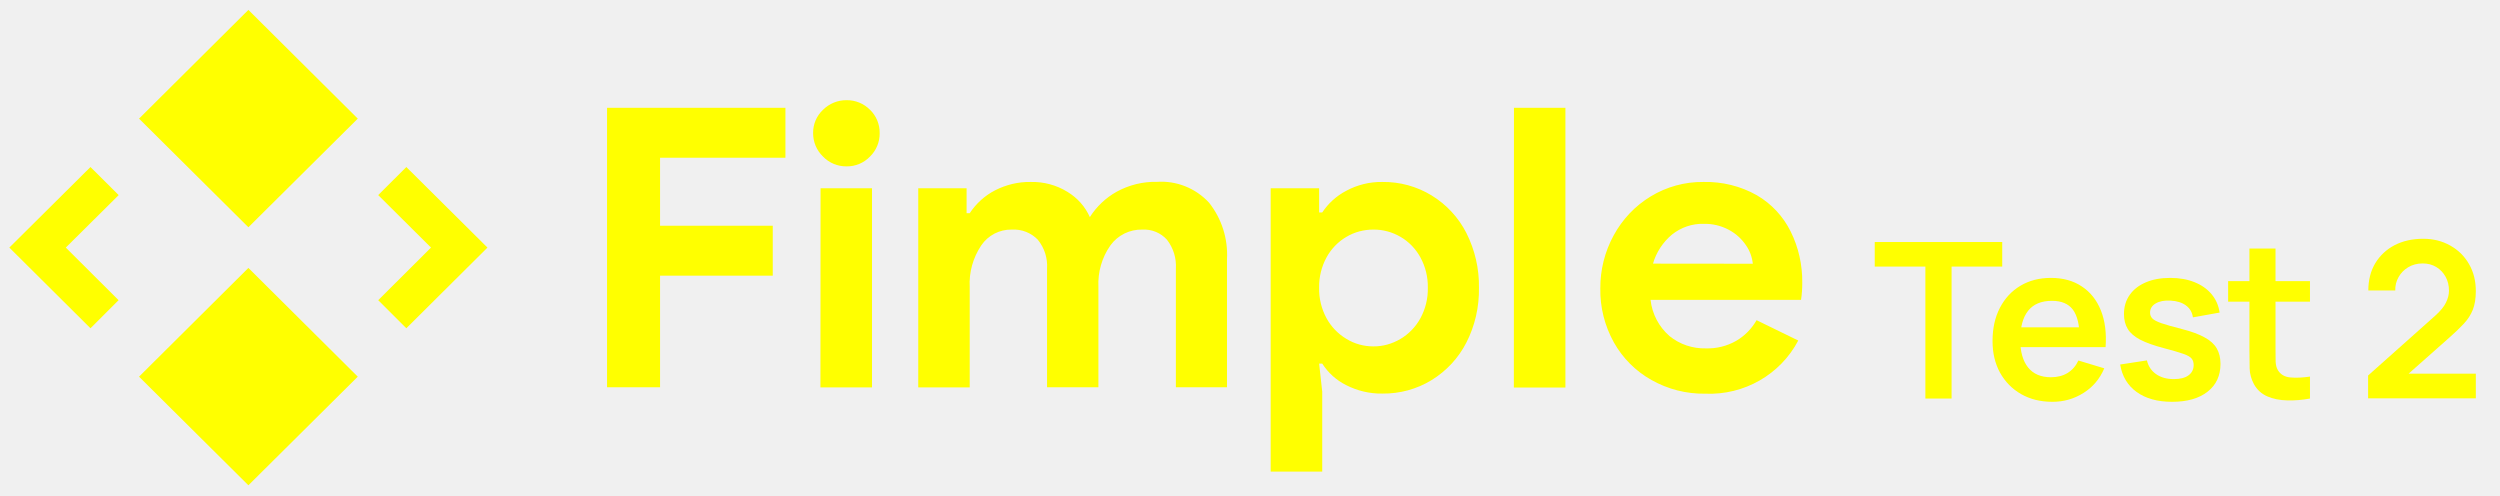
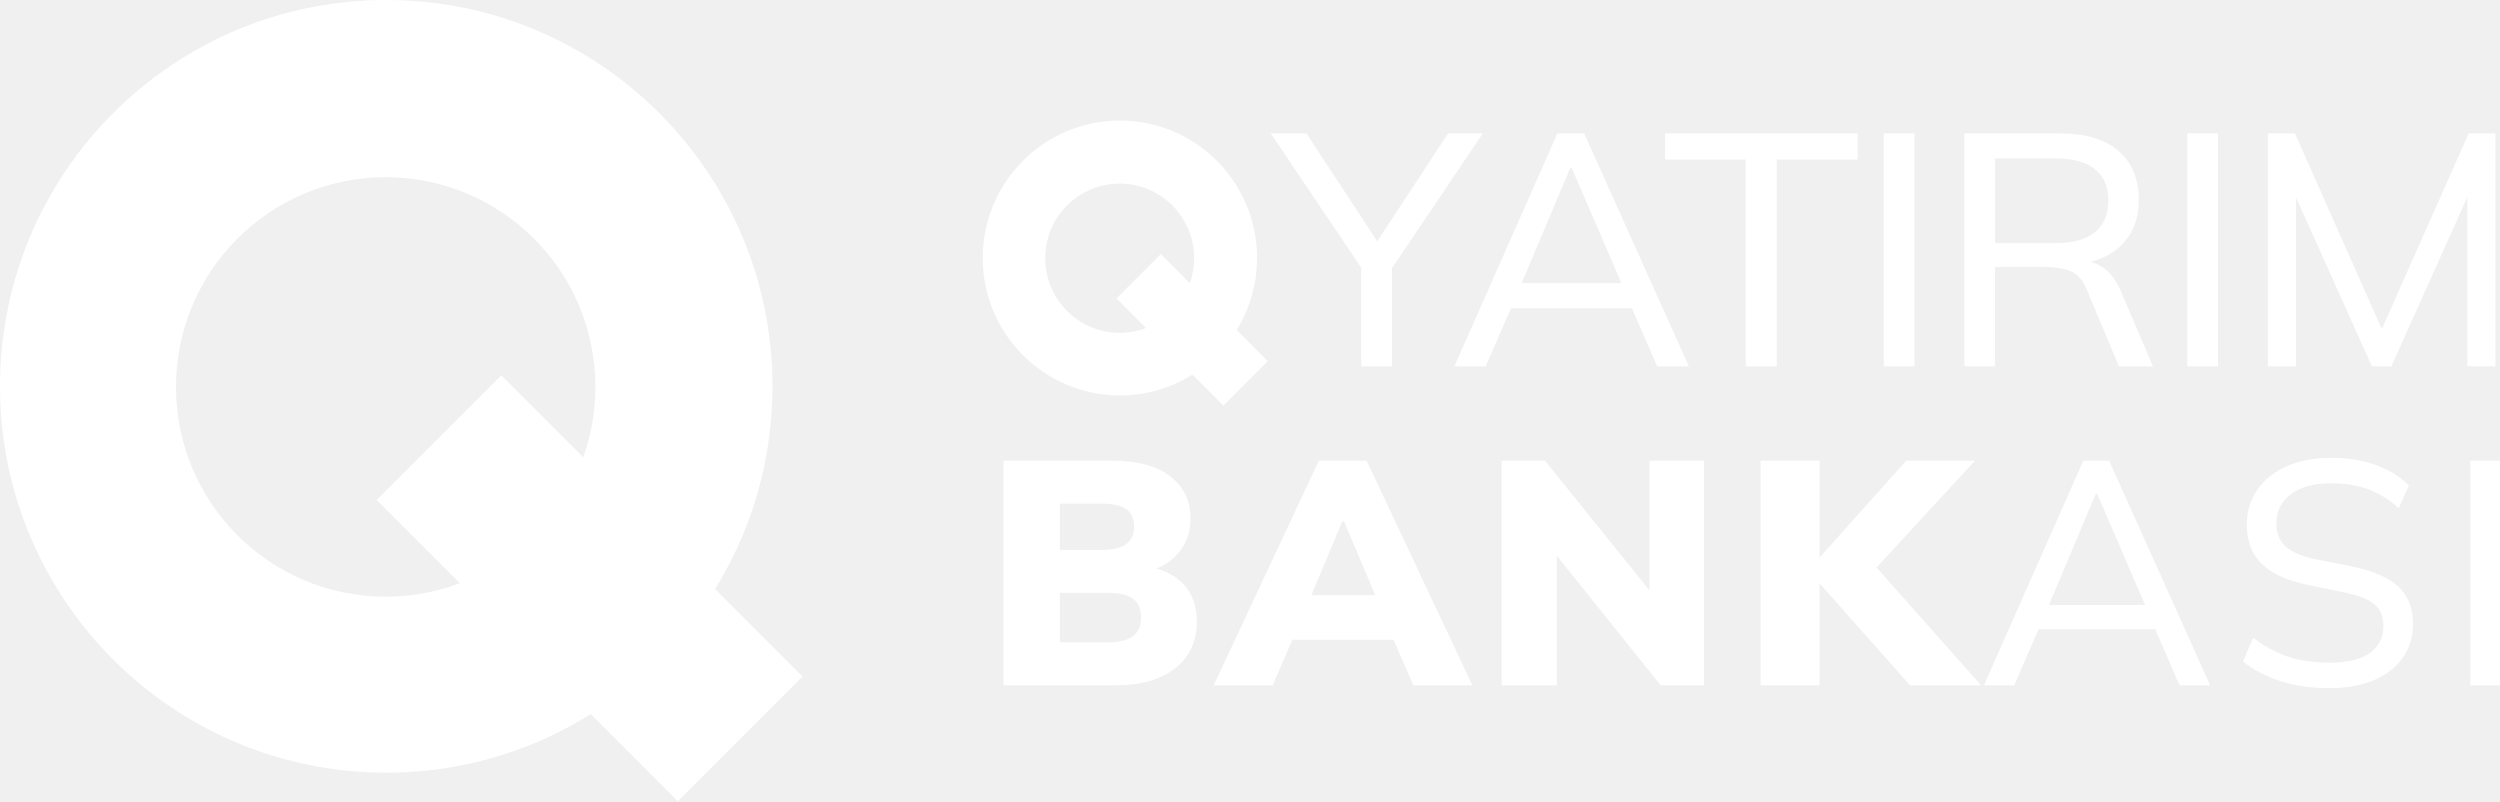
- <svg xmlns="http://www.w3.org/2000/svg" width="207" height="41" viewBox="0 0 207 41" fill="none">
-   <path d="M40.362 20.5L33.644 27.18L31.316 24.856L35.687 20.5L31.316 16.154L33.644 13.83L40.362 20.5Z" fill="yellow" />
-   <path d="M9.819 24.856L7.491 27.18L0.773 20.5L7.491 13.83L9.828 16.154L5.448 20.5L9.819 24.856Z" fill="yellow" />
-   <path d="M29.623 9.823L20.567 18.817L11.512 9.823L20.567 0.819L29.623 9.823Z" fill="yellow" />
-   <path d="M29.623 31.188L20.567 40.182L11.512 31.188L20.567 22.185L29.623 31.188Z" fill="yellow" />
-   <path d="M50.264 8.926H65.034V13.062H54.653V18.689H63.984V22.825H54.653V32.066H50.264C50.264 32.075 50.264 8.926 50.264 8.926ZM70.095 13.776C69.359 13.785 68.65 13.492 68.144 12.961C67.61 12.449 67.325 11.754 67.325 11.022C67.316 10.29 67.61 9.594 68.144 9.091C68.659 8.579 69.368 8.286 70.095 8.295C70.822 8.286 71.521 8.57 72.037 9.091C72.561 9.594 72.847 10.299 72.837 11.022C72.847 11.754 72.561 12.449 72.037 12.961C71.521 13.501 70.822 13.785 70.095 13.776ZM67.942 15.588H72.202V32.075H67.932L67.942 15.588ZM76.031 15.588H80.034V17.655H80.291C80.816 16.859 81.534 16.201 82.389 15.761C83.3 15.295 84.313 15.048 85.334 15.066C86.411 15.039 87.478 15.322 88.389 15.889C89.209 16.384 89.853 17.106 90.239 17.976C90.791 17.106 91.564 16.374 92.466 15.871C93.488 15.313 94.638 15.029 95.797 15.057C97.426 14.947 99.009 15.588 100.113 16.786C101.162 18.113 101.687 19.778 101.595 21.462V32.066H97.362V22.249C97.417 21.389 97.159 20.538 96.626 19.851C96.11 19.275 95.365 18.973 94.592 19.01C93.543 18.982 92.549 19.476 91.942 20.318C91.233 21.325 90.892 22.532 90.948 23.758V32.066H86.696V22.249C86.751 21.379 86.484 20.529 85.932 19.851C85.371 19.266 84.58 18.964 83.77 19.01C82.767 18.991 81.81 19.485 81.248 20.318C80.567 21.334 80.227 22.541 80.291 23.758V32.075H76.031V15.588ZM105.221 15.588H109.224V17.591H109.481C109.978 16.841 110.659 16.219 111.469 15.798C112.38 15.304 113.42 15.048 114.46 15.066C115.896 15.048 117.313 15.432 118.537 16.182C119.77 16.933 120.764 18.012 121.417 19.293C122.126 20.702 122.485 22.258 122.457 23.822C122.485 25.396 122.135 26.961 121.417 28.361C120.764 29.642 119.77 30.712 118.537 31.472C117.313 32.222 115.896 32.606 114.46 32.588C113.411 32.606 112.38 32.359 111.451 31.883C110.65 31.481 109.969 30.868 109.481 30.108H109.224L109.481 32.432V39.048H105.212V15.588H105.221ZM113.705 28.681C114.497 28.69 115.27 28.471 115.951 28.068C116.65 27.656 117.221 27.061 117.607 26.357C118.031 25.579 118.242 24.71 118.224 23.831C118.242 22.953 118.031 22.084 117.607 21.306C117.221 20.602 116.65 20.007 115.951 19.604C115.27 19.211 114.497 19 113.705 19.01C112.923 19.01 112.159 19.211 111.497 19.604C110.797 20.007 110.227 20.602 109.84 21.306C109.417 22.084 109.205 22.953 109.224 23.831C109.205 24.71 109.417 25.579 109.84 26.357C110.227 27.061 110.797 27.656 111.497 28.068C112.159 28.471 112.923 28.681 113.705 28.681ZM125.356 8.926H129.616V32.085H125.347L125.356 8.926ZM141.193 32.597C139.638 32.624 138.101 32.231 136.739 31.462C135.432 30.73 134.356 29.651 133.629 28.352C132.865 26.979 132.478 25.433 132.506 23.877C132.497 22.349 132.874 20.84 133.61 19.494C134.328 18.168 135.377 17.052 136.675 16.265C137.981 15.469 139.5 15.048 141.037 15.066C142.583 15.029 144.12 15.405 145.463 16.164C146.678 16.869 147.653 17.921 148.27 19.174C148.923 20.492 149.245 21.947 149.227 23.411C149.227 23.886 149.199 24.362 149.126 24.829H136.666C136.794 25.991 137.356 27.061 138.239 27.83C139.086 28.516 140.153 28.873 141.248 28.846C142.132 28.873 143.006 28.654 143.77 28.214C144.469 27.803 145.04 27.217 145.445 26.512L148.896 28.196C147.405 31.023 144.405 32.734 141.193 32.597ZM145.132 21.837C145.077 21.288 144.883 20.757 144.561 20.3C144.202 19.769 143.724 19.339 143.162 19.037C142.518 18.689 141.791 18.515 141.064 18.534C140.116 18.506 139.187 18.827 138.442 19.421C137.687 20.053 137.135 20.895 136.868 21.828L145.132 21.837Z" fill="yellow" />
-   <path d="M196.079 32.981V31.091L201.623 26.151C202.055 25.767 202.355 25.404 202.523 25.061C202.691 24.72 202.775 24.39 202.775 24.072C202.775 23.64 202.682 23.256 202.496 22.919C202.31 22.578 202.052 22.308 201.722 22.11C201.398 21.912 201.023 21.812 200.597 21.812C200.147 21.812 199.748 21.918 199.4 22.128C199.058 22.331 198.791 22.605 198.599 22.947C198.407 23.288 198.317 23.657 198.329 24.053H196.097C196.097 23.189 196.289 22.436 196.673 21.794C197.063 21.152 197.597 20.654 198.275 20.3C198.959 19.947 199.748 19.77 200.642 19.77C201.47 19.77 202.214 19.956 202.874 20.328C203.534 20.694 204.053 21.203 204.431 21.858C204.809 22.506 204.998 23.253 204.998 24.099C204.998 24.716 204.914 25.235 204.746 25.655C204.578 26.076 204.326 26.462 203.99 26.817C203.66 27.171 203.249 27.564 202.757 27.995L198.824 31.479L198.626 30.939H204.998V32.981H196.079Z" fill="yellow" />
-   <path d="M191.266 32.999C190.624 33.119 189.994 33.17 189.376 33.152C188.764 33.14 188.215 33.029 187.729 32.819C187.243 32.603 186.874 32.264 186.622 31.802C186.4 31.382 186.283 30.953 186.271 30.515C186.259 30.077 186.253 29.582 186.253 29.03V20.579H188.413V28.904C188.413 29.294 188.416 29.636 188.422 29.93C188.434 30.224 188.497 30.464 188.611 30.65C188.827 31.01 189.172 31.211 189.646 31.253C190.12 31.295 190.66 31.271 191.266 31.181V32.999ZM184.489 24.98V23.279H191.266V24.98H184.489Z" fill="yellow" />
-   <path d="M179.843 33.27C178.643 33.27 177.668 33 176.918 32.46C176.168 31.92 175.712 31.161 175.55 30.183L177.764 29.841C177.878 30.321 178.13 30.699 178.52 30.975C178.91 31.251 179.402 31.389 179.996 31.389C180.518 31.389 180.92 31.287 181.202 31.083C181.49 30.873 181.634 30.588 181.634 30.228C181.634 30.006 181.58 29.829 181.472 29.697C181.37 29.559 181.142 29.427 180.788 29.301C180.434 29.175 179.891 29.016 179.159 28.824C178.343 28.608 177.695 28.377 177.215 28.131C176.735 27.879 176.39 27.582 176.18 27.24C175.97 26.898 175.865 26.484 175.865 25.998C175.865 25.392 176.024 24.864 176.342 24.414C176.66 23.964 177.104 23.619 177.674 23.379C178.244 23.133 178.916 23.01 179.69 23.01C180.446 23.01 181.115 23.127 181.697 23.361C182.285 23.595 182.759 23.928 183.119 24.36C183.479 24.792 183.701 25.299 183.785 25.881L181.571 26.277C181.517 25.863 181.328 25.536 181.004 25.296C180.686 25.056 180.26 24.921 179.726 24.891C179.216 24.861 178.805 24.939 178.493 25.125C178.181 25.305 178.025 25.56 178.025 25.89C178.025 26.076 178.088 26.235 178.214 26.367C178.34 26.499 178.592 26.631 178.97 26.763C179.354 26.895 179.924 27.057 180.68 27.249C181.454 27.447 182.072 27.675 182.534 27.933C183.002 28.185 183.338 28.488 183.542 28.842C183.752 29.196 183.857 29.625 183.857 30.129C183.857 31.107 183.5 31.875 182.786 32.433C182.078 32.991 181.097 33.27 179.843 33.27Z" fill="yellow" />
-   <path d="M169.941 33.27C168.957 33.27 168.093 33.057 167.349 32.631C166.605 32.205 166.023 31.614 165.603 30.858C165.189 30.102 164.982 29.232 164.982 28.248C164.982 27.186 165.186 26.265 165.594 25.485C166.002 24.699 166.569 24.09 167.295 23.658C168.021 23.226 168.861 23.01 169.815 23.01C170.823 23.01 171.678 23.247 172.38 23.721C173.088 24.189 173.613 24.852 173.955 25.71C174.297 26.568 174.426 27.579 174.342 28.743H172.191V27.951C172.185 26.895 171.999 26.124 171.633 25.638C171.267 25.152 170.691 24.909 169.905 24.909C169.017 24.909 168.357 25.185 167.925 25.737C167.493 26.283 167.277 27.084 167.277 28.14C167.277 29.124 167.493 29.886 167.925 30.426C168.357 30.966 168.987 31.236 169.815 31.236C170.349 31.236 170.808 31.119 171.192 30.885C171.582 30.645 171.882 30.3 172.092 29.85L174.234 30.498C173.862 31.374 173.286 32.055 172.506 32.541C171.732 33.027 170.877 33.27 169.941 33.27ZM166.593 28.743V27.105H173.28V28.743H166.593Z" fill="yellow" />
-   <path d="M159.422 32.999V22.073H155.228V20.039H165.785V22.073H161.591V32.999H159.422Z" fill="yellow" />
+ <svg xmlns="http://www.w3.org/2000/svg" width="156" height="50" viewBox="0 0 156 50" fill="none">
+   <g clip-path="url(#clip0_23_11058)">
+     <g clip-path="url(#clip1_23_11058)">
+       <path d="M24.101 0C10.791 0 0 10.794 0 24.107C0 37.42 10.791 48.214 24.101 48.214C37.411 48.214 48.202 37.42 48.202 24.107C48.202 10.794 37.411 0 24.101 0ZM24.067 37.234C16.84 37.234 10.982 31.375 10.982 24.146C10.982 16.917 16.84 11.058 24.067 11.058C31.295 11.058 37.152 16.917 37.152 24.146C37.152 31.375 31.295 37.234 24.067 37.234Z" fill="white" />
+       <path d="M31.284 23.418L23.502 31.202L42.293 49.998L50.076 42.214L31.284 23.418Z" fill="white" />
+       <path d="M62.615 42.763V28.747H69.414C70.978 28.747 72.18 29.071 73.022 29.72C73.864 30.368 74.285 31.25 74.285 32.364C74.285 33.185 74.042 33.889 73.561 34.472C73.077 35.055 72.418 35.453 71.584 35.664V35.345C72.578 35.518 73.344 35.9 73.88 36.488C74.416 37.077 74.685 37.843 74.685 38.785C74.685 40.017 74.236 40.99 73.334 41.698C72.431 42.407 71.2 42.763 69.636 42.763H62.62H62.615ZM66.135 34.312H68.739C69.443 34.312 69.955 34.192 70.279 33.954C70.604 33.716 70.766 33.35 70.766 32.861C70.766 32.372 70.604 32.008 70.279 31.778C69.955 31.545 69.44 31.43 68.739 31.43H66.135V34.312ZM66.135 40.077H69.155C69.843 40.077 70.358 39.951 70.695 39.7C71.032 39.449 71.202 39.057 71.202 38.526C71.202 37.995 71.032 37.592 70.695 37.354C70.358 37.116 69.843 36.996 69.155 36.996H66.135V40.077Z" fill="white" />
+       <path d="M75.734 42.763L82.295 28.747H85.276L91.876 42.763H88.199L86.51 38.905L87.922 39.92H79.693L81.084 38.905L79.413 42.763H75.737H75.734ZM83.765 32.523L81.44 38.071L80.883 37.137H86.706L86.21 38.071L83.864 32.523H83.765Z" fill="white" />
+       <path d="M93.703 42.763V28.747H96.407L103.504 37.556H102.928V28.747H106.328V42.763H103.624L96.566 33.954H97.144V42.763H93.706H93.703Z" fill="white" />
+       <path d="M109.863 42.763V28.747H113.54V34.752H113.579L118.947 28.747H123.241L116.442 36.122V34.671L123.617 42.763H119.185L113.579 36.441H113.54V42.763H109.863Z" fill="white" />
+       <path d="M123.798 42.763L130 28.747H131.611L137.913 42.763H136.004L134.276 38.787L135.071 39.266H126.543L127.417 38.787L125.688 42.763H123.8H123.798ZM130.777 30.813L127.676 38.17L127.2 37.752H134.414L134.038 38.17L130.858 30.813H130.78H130.777Z" fill="white" />
+       <path d="M145.347 42.941C144.22 42.941 143.205 42.794 142.305 42.504C141.403 42.214 140.622 41.8 139.96 41.272L140.595 39.799C141.058 40.145 141.529 40.432 142.007 40.665C142.486 40.898 142.998 41.071 143.548 41.183C144.097 41.295 144.698 41.353 145.347 41.353C146.5 41.353 147.352 41.144 147.901 40.728C148.45 40.309 148.725 39.758 148.725 39.067C148.725 38.471 148.531 38.013 148.15 37.694C147.765 37.375 147.096 37.124 146.141 36.938L144.016 36.501C142.729 36.237 141.772 35.803 141.145 35.199C140.514 34.595 140.201 33.776 140.201 32.743C140.201 31.909 140.423 31.176 140.867 30.546C141.312 29.916 141.926 29.429 142.716 29.084C143.503 28.738 144.429 28.566 145.488 28.566C146.468 28.566 147.376 28.712 148.21 29.003C149.044 29.296 149.747 29.725 150.317 30.295L149.682 31.707C149.086 31.163 148.445 30.771 147.763 30.525C147.08 30.279 146.309 30.156 145.446 30.156C144.4 30.156 143.571 30.381 142.962 30.831C142.353 31.281 142.047 31.893 142.047 32.659C142.047 33.269 142.238 33.75 142.622 34.1C143.006 34.451 143.642 34.72 144.531 34.906L146.657 35.324C148.009 35.589 149 36.007 149.627 36.577C150.257 37.147 150.571 37.937 150.571 38.944C150.571 39.739 150.359 40.438 149.936 41.042C149.512 41.646 148.908 42.111 148.126 42.444C147.344 42.776 146.416 42.941 145.344 42.941H145.347Z" fill="white" />
+       <path d="M154.151 42.763V28.747H156.001V42.763H154.151Z" fill="white" />
+       <path d="M69.882 7.522C65.157 7.522 61.323 11.361 61.323 16.098C61.323 20.835 65.154 24.674 69.882 24.674C74.609 24.674 78.44 20.835 78.44 16.098C78.44 11.361 74.609 7.522 69.882 7.522ZM69.869 20.767C67.303 20.767 65.222 18.682 65.222 16.111C65.222 13.54 67.301 11.456 69.869 11.456C72.436 11.456 74.515 13.54 74.515 16.111C74.515 18.682 72.436 20.767 69.869 20.767Z" fill="white" />
+       <path d="M79.104 22.537L76.34 25.307L69.67 18.622L72.434 15.852L79.104 22.537Z" fill="white" />
+       <path d="M84.94 22.859V16.056L85.354 17.314L79.295 8.325H81.52L86.177 15.418H85.704L90.361 8.325H92.526L86.468 17.314L86.86 16.056V22.859H84.943H84.94Z" fill="white" />
+       <path d="M90.753 22.859L97.183 8.325H98.852L105.386 22.859H103.407L101.613 18.737L102.436 19.231H93.593L94.5 18.737L92.707 22.859H90.748H90.753ZM97.986 10.467L94.77 18.096L94.275 17.662H101.757L101.364 18.096L98.067 10.467H97.983H97.986Z" fill="white" />
+       <path d="M108.932 22.859V9.954H103.903V8.325H115.919V9.954H110.869V22.859H108.932Z" fill="white" />
+       <path d="M117.545 22.859V8.325H119.462V22.859H117.545Z" fill="white" />
+       <path d="M122.576 22.859V8.325H128.595C130.148 8.325 131.346 8.688 132.191 9.418C133.035 10.148 133.459 11.162 133.459 12.47C133.459 13.336 133.265 14.071 132.881 14.675C132.497 15.279 131.958 15.74 131.262 16.056C130.569 16.372 129.761 16.529 128.841 16.529L129.191 16.242H129.686C130.248 16.242 130.75 16.383 131.189 16.666C131.628 16.948 131.992 17.406 132.282 18.036L134.343 22.859H132.219L130.219 18.075C129.986 17.484 129.644 17.1 129.199 16.922C128.752 16.744 128.193 16.655 127.521 16.655H124.49V22.861H122.573L122.576 22.859ZM124.493 15.167H128.305C129.364 15.167 130.169 14.939 130.726 14.487C131.283 14.034 131.561 13.373 131.561 12.507C131.561 11.641 131.283 11.006 130.726 10.558C130.169 10.111 129.361 9.889 128.305 9.889H124.493V15.167Z" fill="white" />
+       <path d="M136.487 22.859V8.325H138.404V22.859H136.487Z" fill="white" />
+       <path d="M141.515 22.859V8.325H143.205L148.934 21.23H148.317L154.046 8.325H155.714V22.859H153.962V10.88H154.6L149.221 22.859H148.005L142.627 10.88H143.265V22.859H141.513H141.515Z" fill="white" />
+     </g>
+   </g>
+   <defs>
+     <clipPath id="clip0_23_11058">
+       <rect width="156" height="50" fill="white" />
+     </clipPath>
+     <clipPath id="clip1_23_11058">
+       <rect width="156" height="50" fill="white" />
+     </clipPath>
+   </defs>
</svg>
